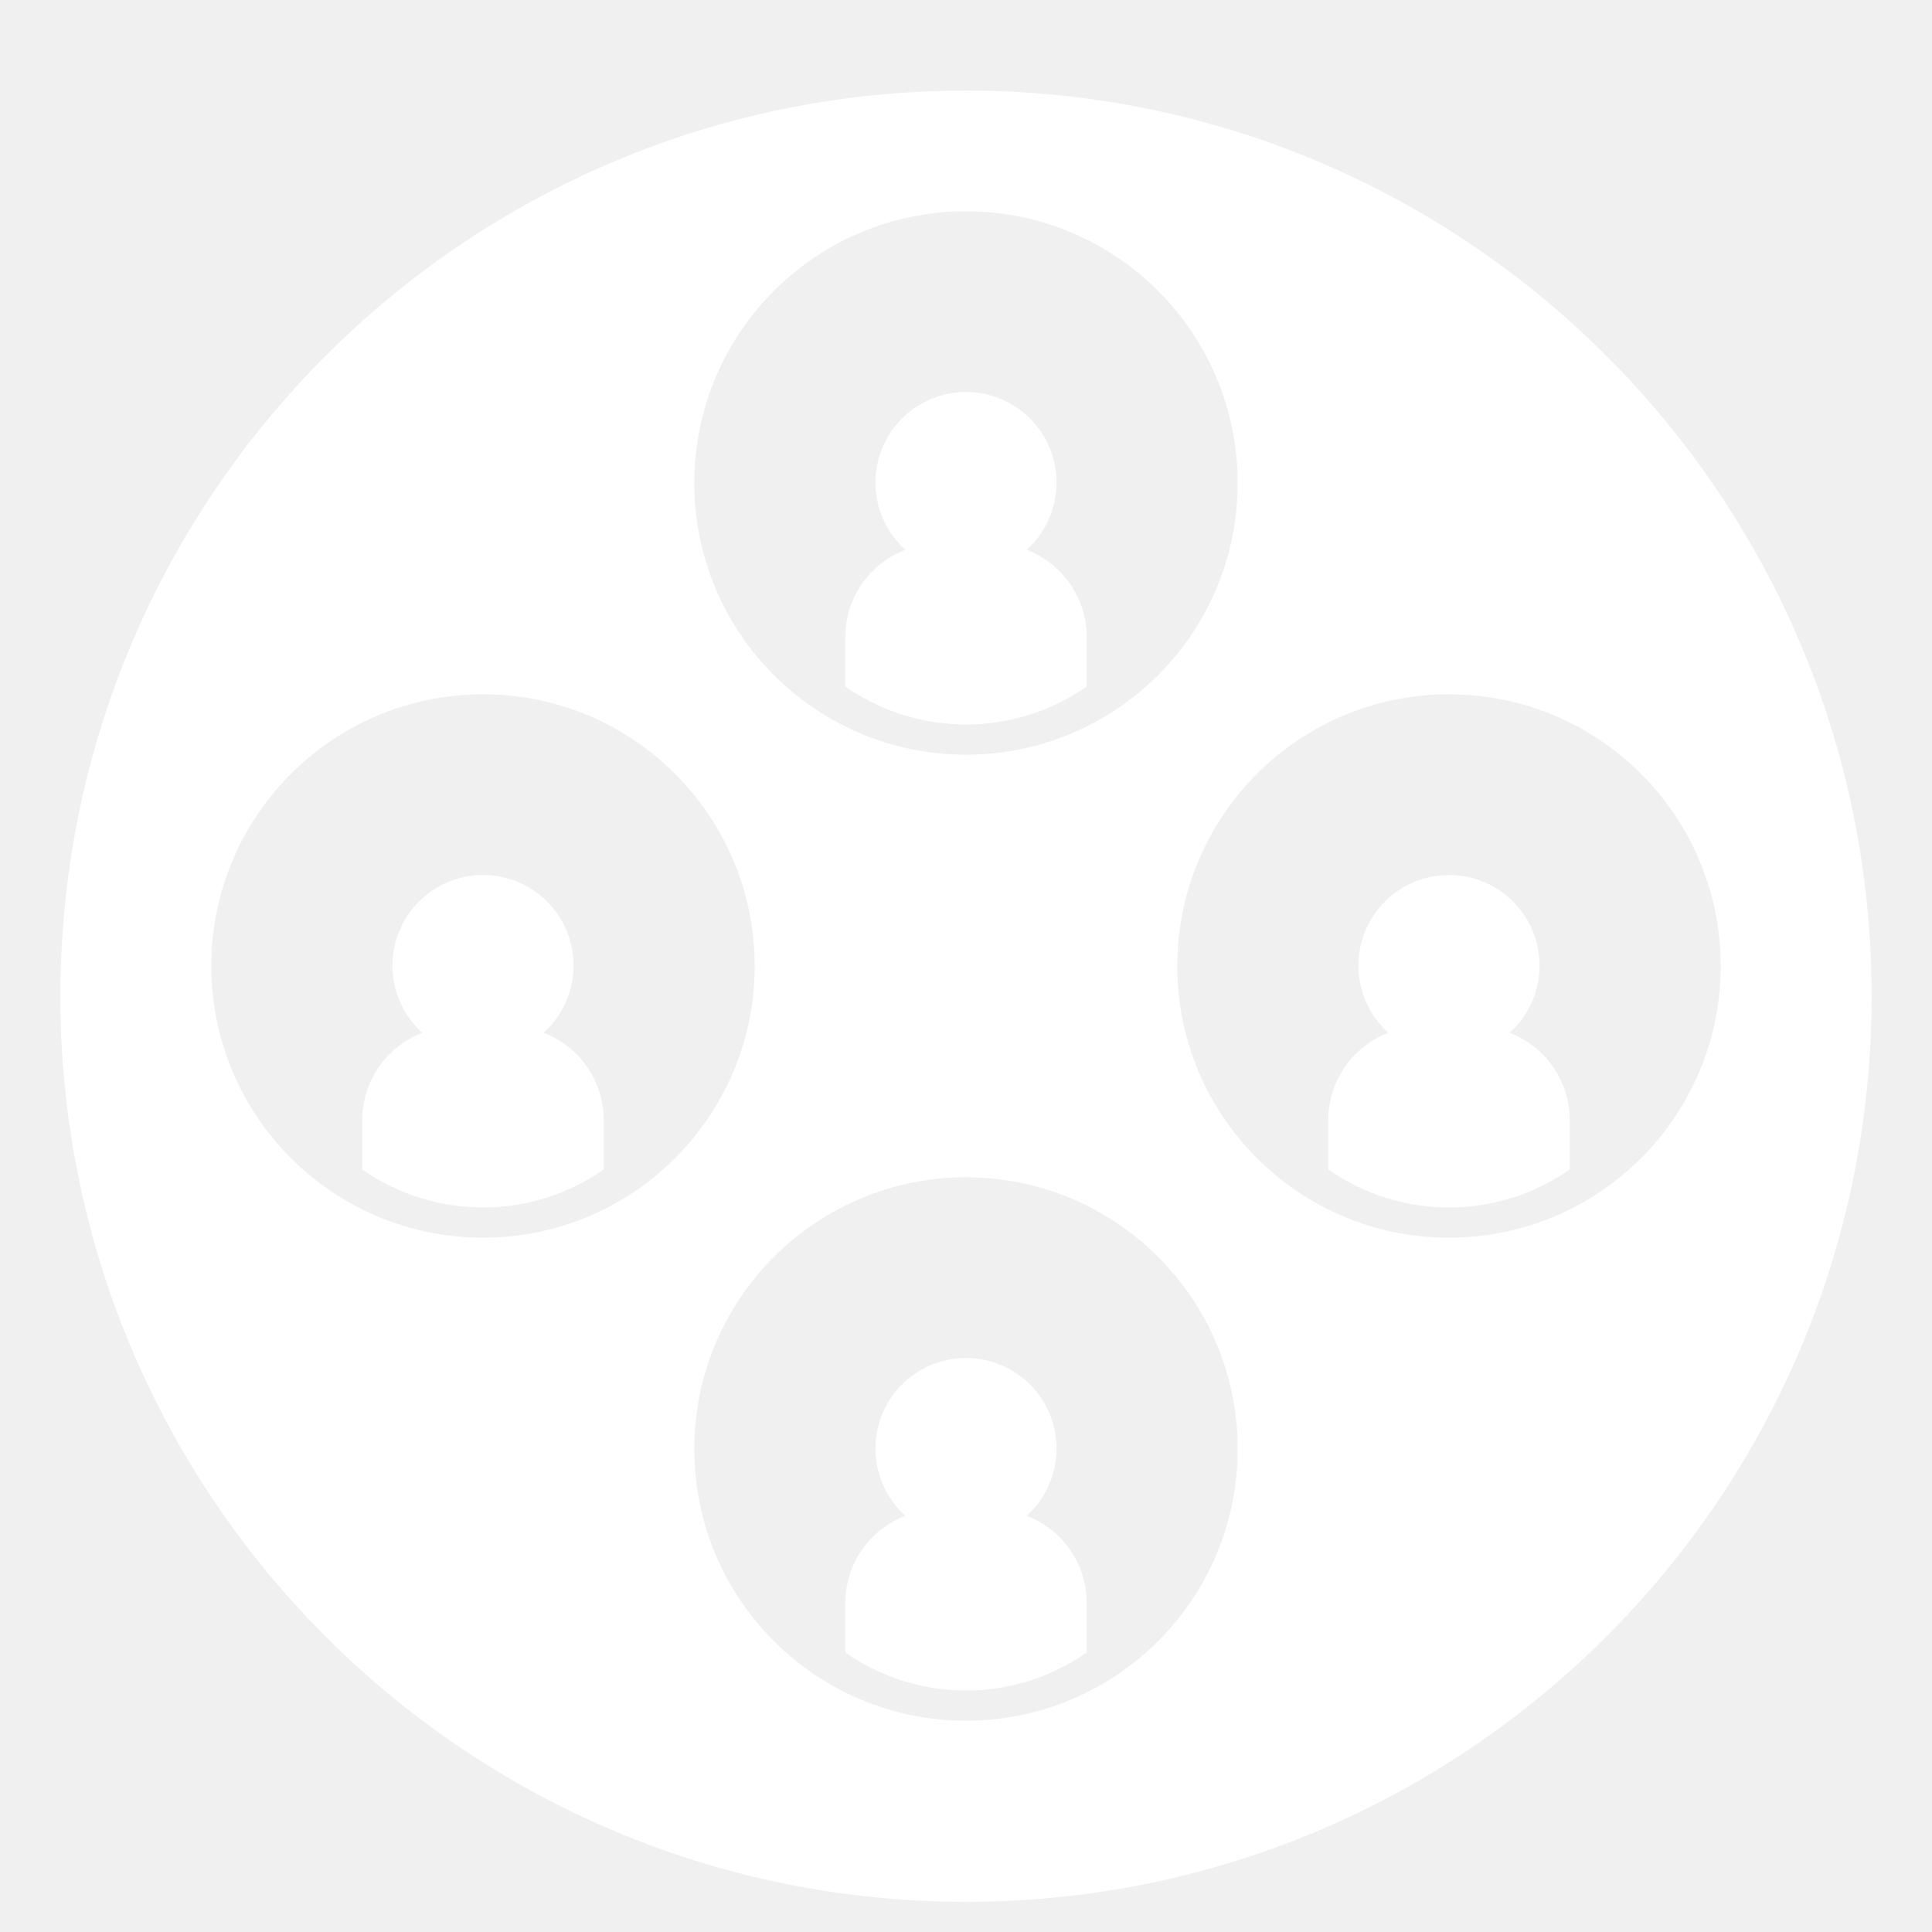
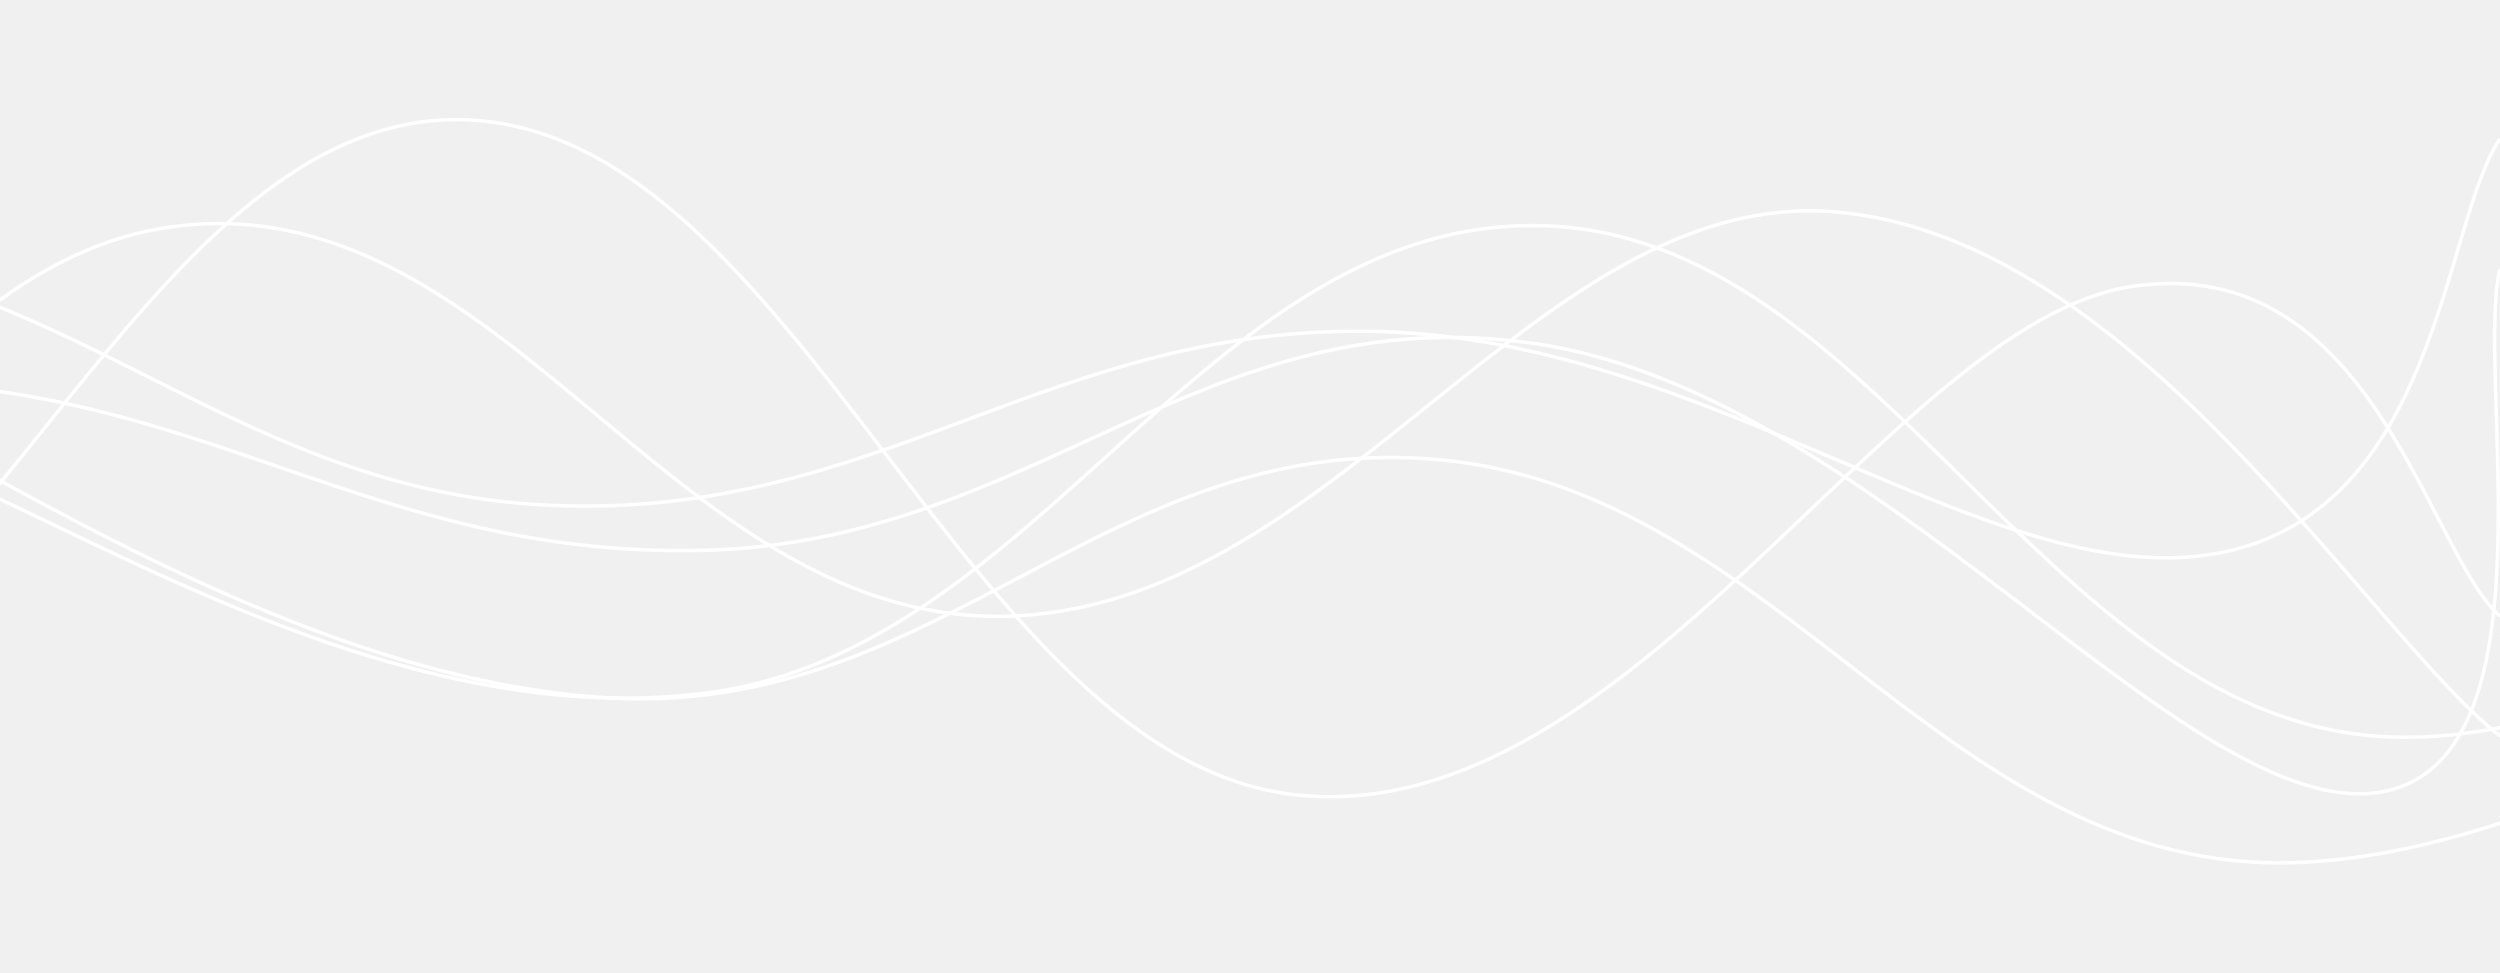
- <svg xmlns="http://www.w3.org/2000/svg" fill="#ffffff" width="800px" height="800px" viewBox="0 0 64.00 64.00" data-name="Layer 1" id="Layer_1" stroke="#ffffff" stroke-width="0.001">
-   <g id="SVGRepo_bgCarrier" stroke-width="0" />
-   <g id="SVGRepo_tracerCarrier" stroke-linecap="round" stroke-linejoin="round" />
-   <g id="SVGRepo_iconCarrier">
-     <path d="M36,22.74V21.102a3.096,3.096,0,0,0-1.991-2.888,3,3,0,1,0-4.018,0A3.096,3.096,0,0,0,28,21.102V22.74a6.979,6.979,0,0,0,8,0Z" />
-     <path d="M34.009,50.214a3,3,0,1,0-4.018,0A3.096,3.096,0,0,0,28,53.102V54.74a6.979,6.979,0,0,0,8,0V53.102A3.096,3.096,0,0,0,34.009,50.214Z" />
-     <path d="M20,38.74V37.102a3.096,3.096,0,0,0-1.991-2.888,3,3,0,1,0-4.018,0A3.096,3.096,0,0,0,12,37.102V38.74a6.979,6.979,0,0,0,8,0Z" />
-     <path d="M52,38.74V37.102a3.096,3.096,0,0,0-1.991-2.888,3,3,0,1,0-4.018,0A3.096,3.096,0,0,0,44,37.102V38.74a6.979,6.979,0,0,0,8,0Z" />
-     <path d="M32,63A30,30,0,1,0,2,33,30,30,0,0,0,32,63Zm0-6a9,9,0,1,1,9-9A9,9,0,0,1,32,57ZM48,23a9,9,0,1,1-9,9A9,9,0,0,1,48,23ZM32,7a9,9,0,1,1-9,9A9,9,0,0,1,32,7ZM7,32a9,9,0,1,1,9,9A9,9,0,0,1,7,32Z" />
+ <svg xmlns="http://www.w3.org/2000/svg" version="1.1" width="1440" height="560" preserveAspectRatio="none" viewBox="0 0 1440 560">
+   <g mask="url(&quot;#SvgjsMask1015&quot;)" fill="none">
+     <path d="M -71.708,258 C 24.29,286.2 216.29,424.6 408.292,399 C 600.29,373.4 696.29,125 888.292,130 C 1080.29,135 1176.29,409 1368.292,424 C 1560.29,439 1833.95,195.6 1848.292,205 C 1862.63,214.4 1521.66,417.8 1440,471" stroke="rgba(255, 255, 255, 1)" stroke-width="2" />
+     <path d="M -644.371,330 C -548.37,293.2 -356.37,153.8 -164.371,146 C 27.63,138.2 123.63,282 315.629,291 C 507.63,300 603.63,185.4 795.629,191 C 987.63,196.6 1146.75,341.2 1275.629,319 C 1404.5,296.8 1407.13,127.8 1440,80" stroke="rgba(255, 255, 255, 1)" stroke-width="2" />
+     <path d="M -128.941,210 C -32.94,248.4 159.06,391 351.059,402 C 543.06,413 639.06,246 831.059,265 C 1023.06,284 1119.06,495.6 1311.059,497 C 1503.06,498.4 1765.27,298 1791.059,272 C 1816.85,246 1510.21,348 1440,367" stroke="rgba(255, 255, 255, 1)" stroke-width="2" />
+     <path d="M -555.286,314 C -459.29,295.2 -267.29,219.4 -75.286,220 C 116.71,220.6 212.71,321.4 404.714,317 C 596.71,312.6 692.71,170 884.714,198 C 1076.71,226 1253.66,465.6 1364.714,457 C 1475.77,448.4 1424.94,215.4 1440,155" stroke="rgba(255, 255, 255, 1)" stroke-width="2" />
+     <path d="M -863.52,170 C -767.52,235.4 -575.52,504.8 -383.52,497 C -191.52,489.2 -95.52,159.4 96.48,131 C 288.48,102.6 384.48,356.8 576.48,355 C 768.48,353.2 883.78,108.2 1056.48,122 C 1229.18,135.8 1363.3,363.6 1440,424" stroke="rgba(255, 255, 255, 1)" stroke-width="2" />
+     <path d="M -692.075,95 C -596.08,161.4 -404.08,432.2 -212.075,427 C -20.08,421.8 75.92,62.8 267.925,69 C 459.92,75.2 555.92,438.8 747.925,458 C 939.92,477.2 1089.51,185.6 1227.925,165 C 1366.34,144.4 1397.58,317 1440,355" stroke="rgba(255, 255, 255, 1)" stroke-width="2" />
  </g>
+   <defs>
+     <mask id="SvgjsMask1015">
+       <rect width="1440" height="560" fill="#ffffff" />
+     </mask>
+   </defs>
</svg>
